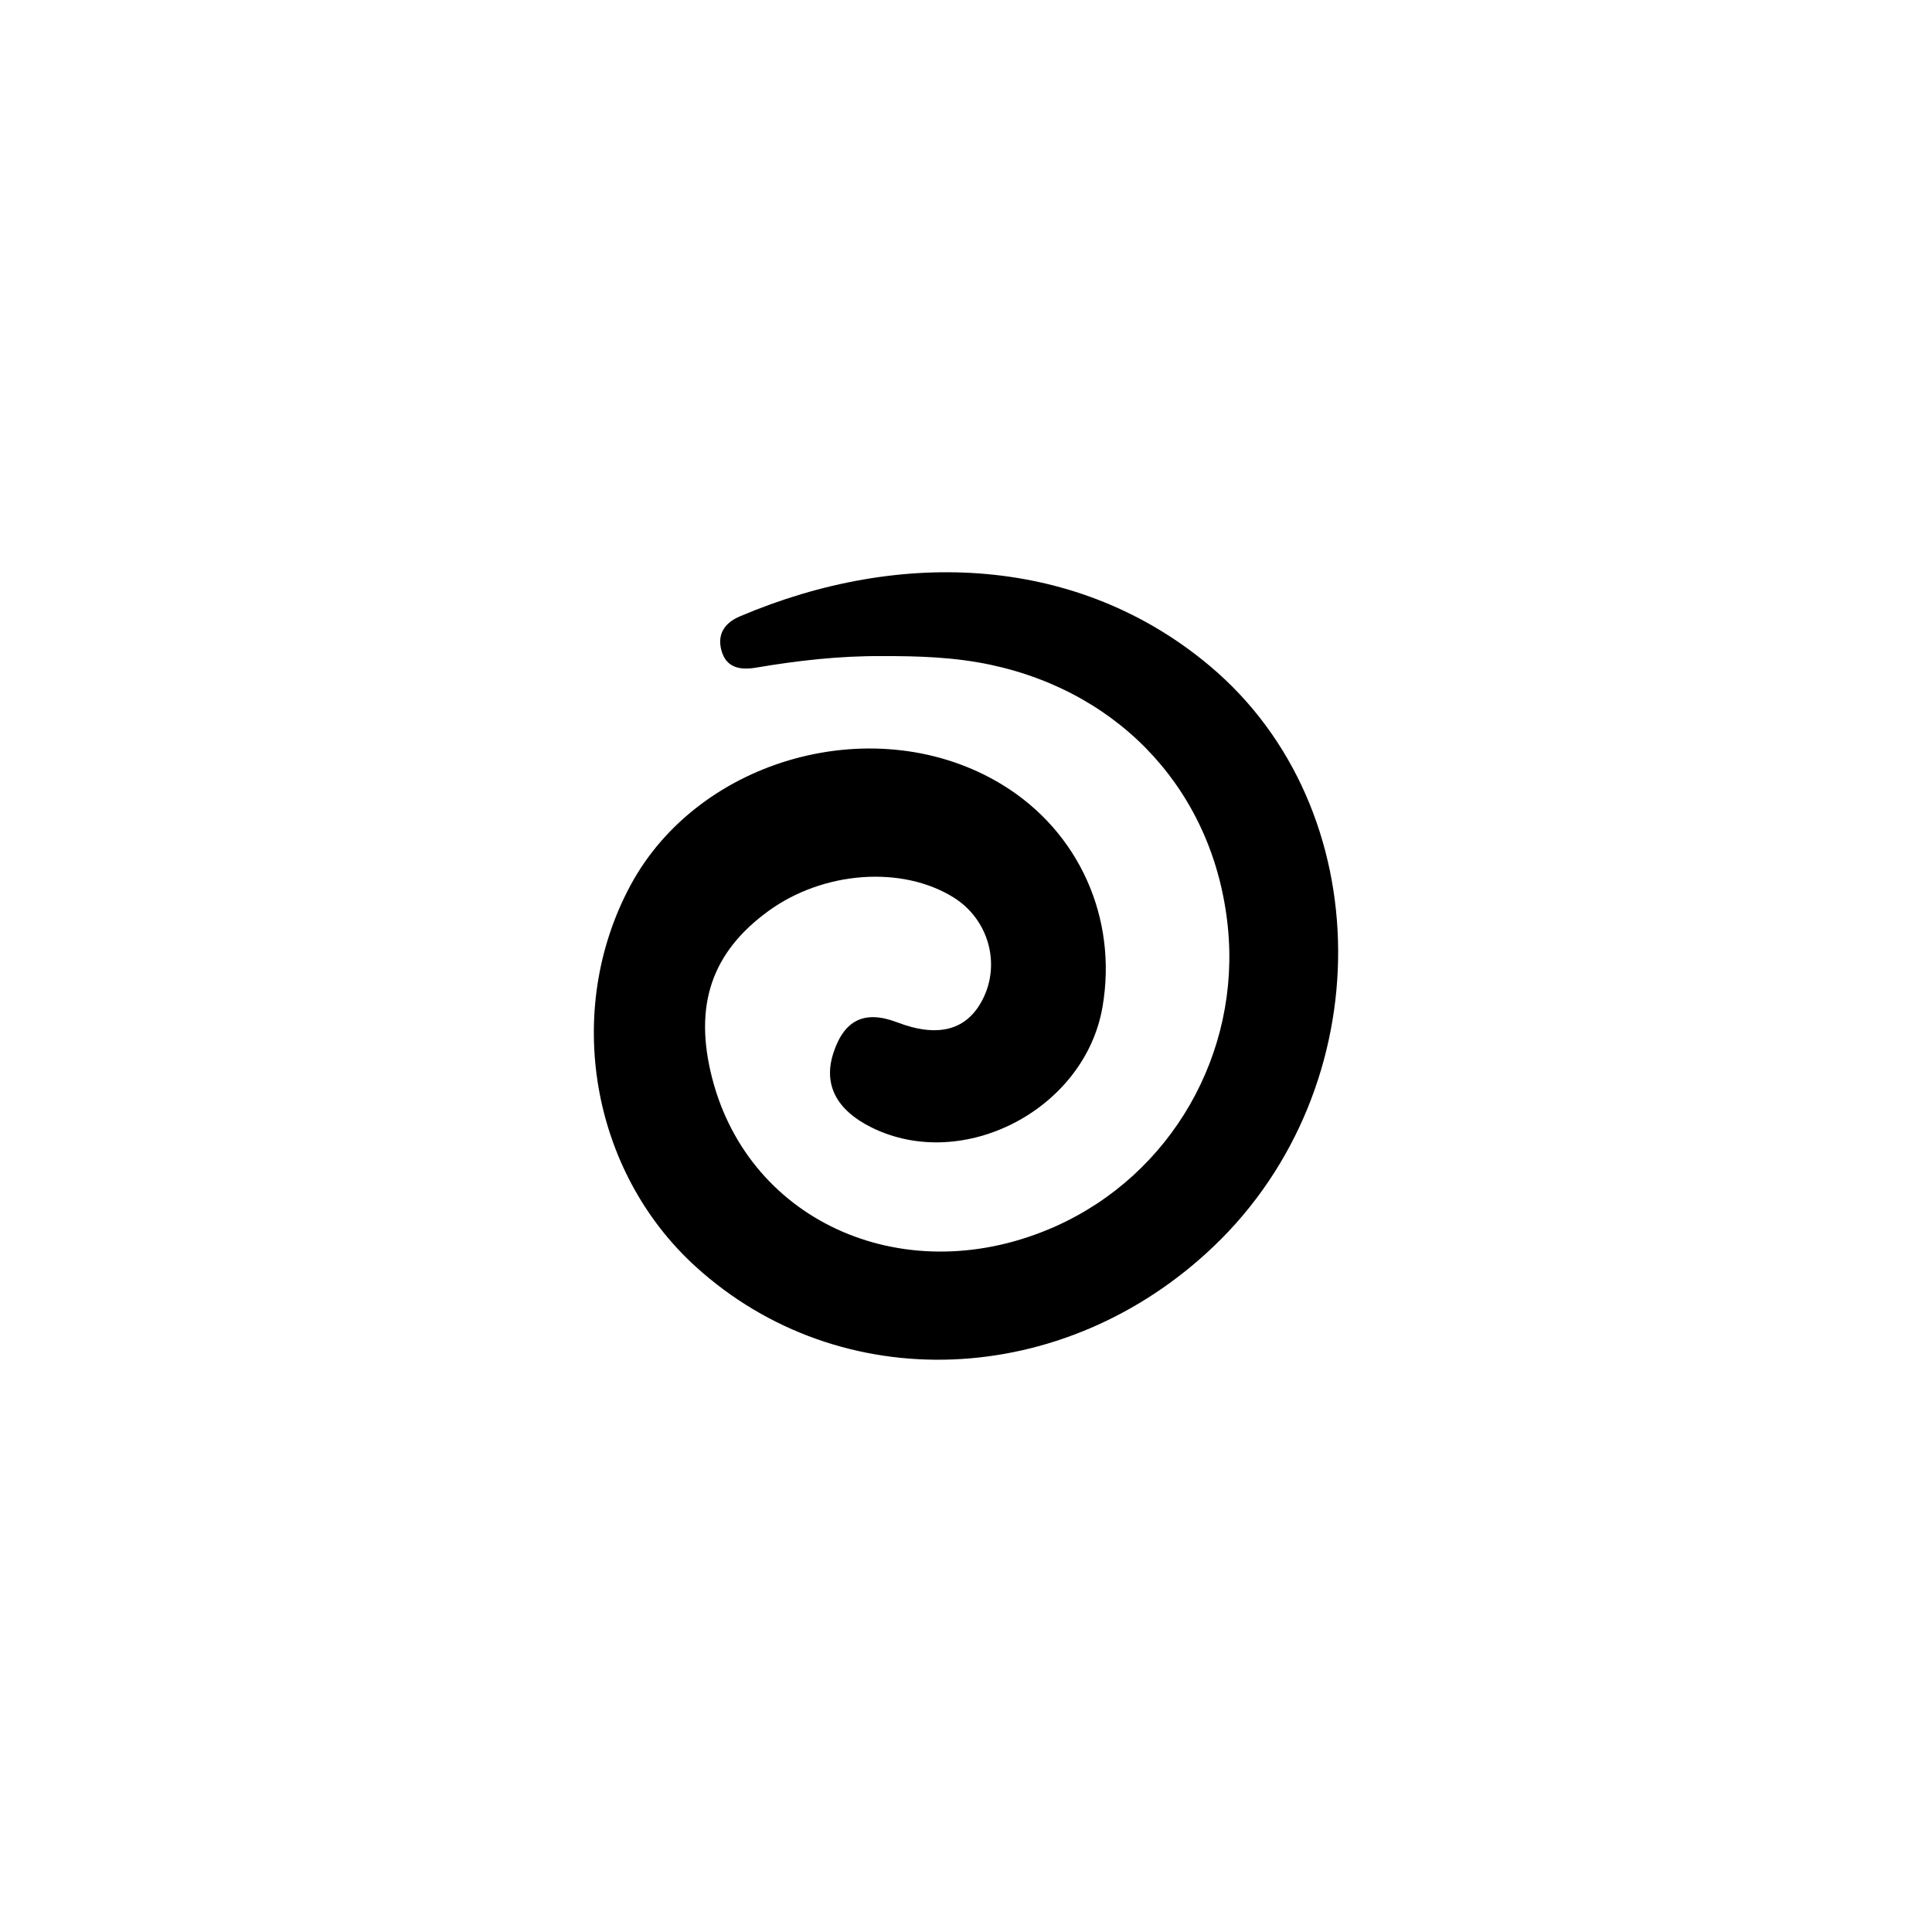
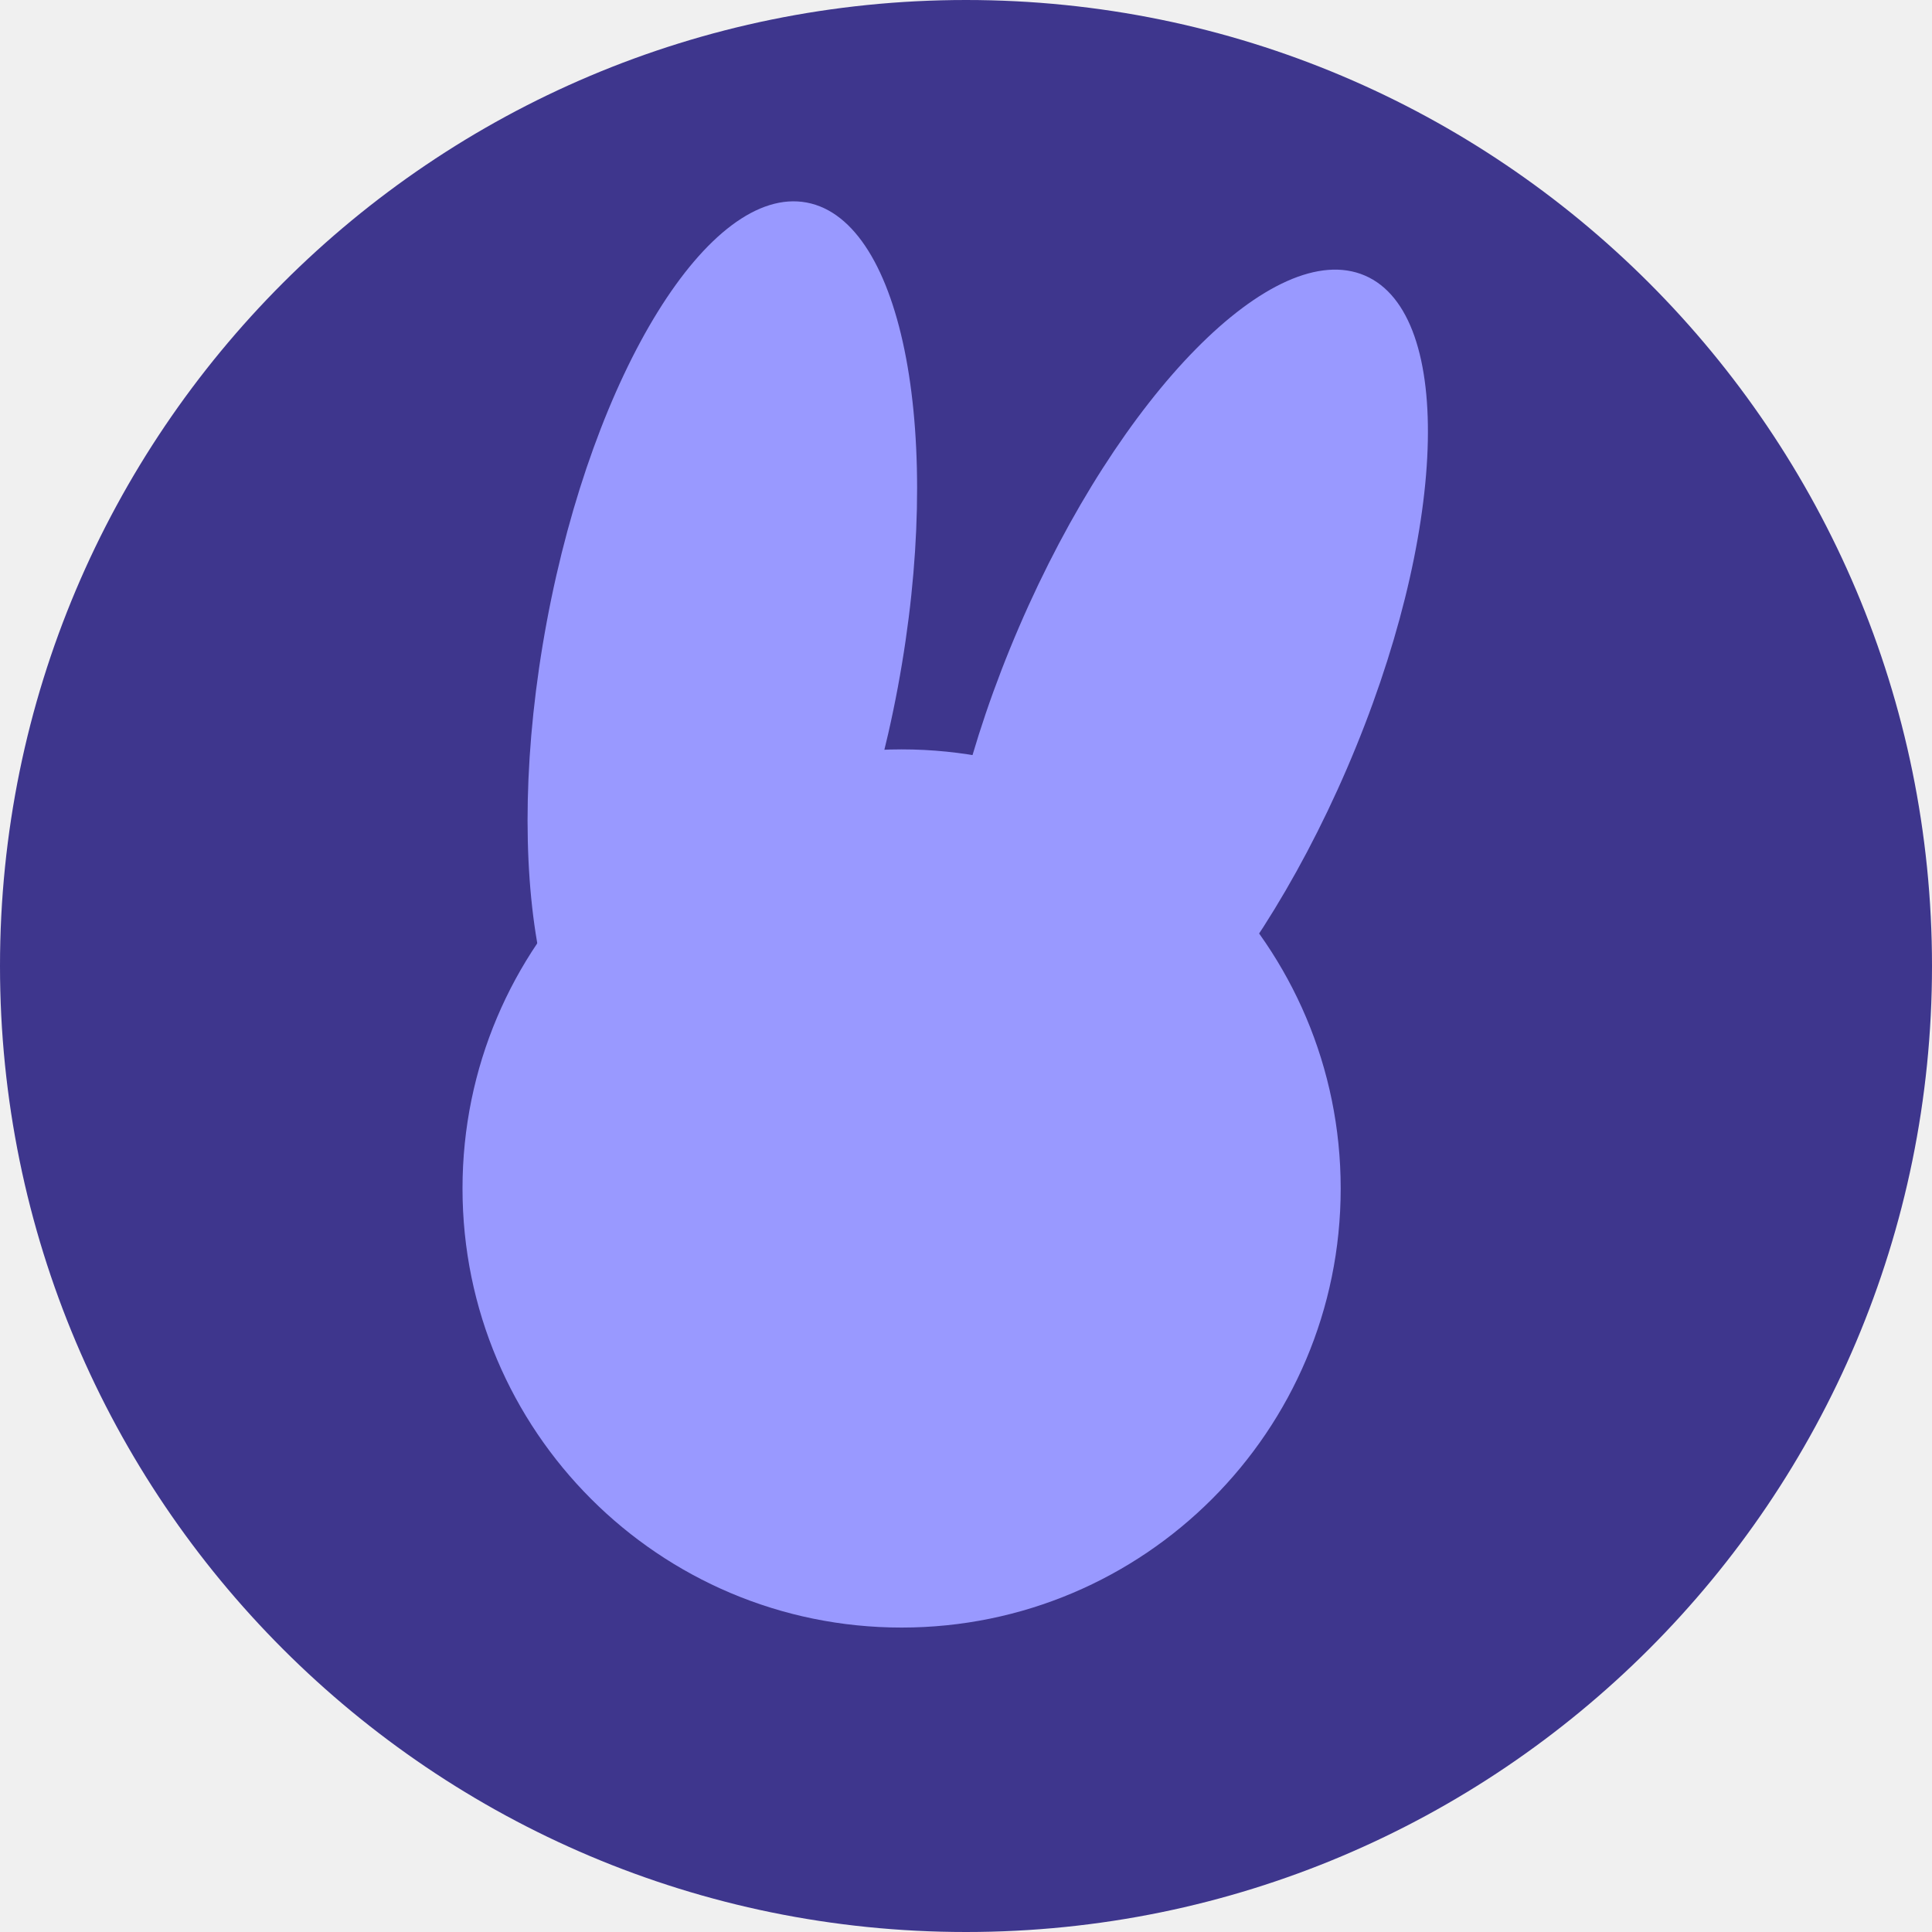
- <svg xmlns="http://www.w3.org/2000/svg" id="Layer_1" data-name="Layer 1" viewBox="0 0 2000 2000">
-   <defs>
-     <style>
-       .cls-1, .cls-2 {
-         stroke-width: 0px;
-       }
- 
-       .cls-2 {
-         fill: #fff;
-       }
-     </style>
-   </defs>
-   <rect class="cls-2" width="2000" height="2000" />
-   <path class="cls-1" d="m912.9,679.2c-43.79-.31-87.07,4.62-130.17,11.92-15.85,2.69-30.81.7-35.87-17.66-4.67-16.97,3.24-28.66,19.05-35.39,167.85-71.47,351.21-62.54,486.77,51.56,175.56,147.77,176.63,435.38,3.97,600.37-155.18,148.29-386.68,157.42-536.52,21.17-108.52-98.68-137.04-264.81-67.69-394.23,71.35-133.14,255.96-183.31,385.04-104.65,79.31,48.33,119.76,138.06,103.8,230.26-18.3,105.76-143.93,171.42-238.7,124.77-36.79-18.11-50.46-44.56-39.89-77.17,11.17-34.45,32.4-44.69,66.02-31.85,42.56,16.25,72.29,8.25,88.61-23.84,18.91-37.19,5.77-83.05-30.22-105.45-53.33-33.2-134.6-27.29-191.44,13.93-59.09,42.86-77.72,97.91-58.51,172.88,38.79,151.32,202.72,222.09,355.76,153.58,119.51-53.5,191.53-178.88,178.12-310.06-14.07-137.62-108.58-241.75-245.15-271.07-37.39-8.03-75.08-9.2-112.98-9.07Z" />
+ <svg xmlns="http://www.w3.org/2000/svg" width="330" height="330" viewBox="0 0 330 330" fill="none">
+   <circle cx="165" cy="165" r="165" fill="#3E368D" />
+   <circle cx="154" cy="203" r="75" fill="#9999FF" />
+   <ellipse cx="123.381" cy="111.762" rx="30.5" ry="78.5" transform="rotate(10.5689 123.381 111.762)" fill="#9999FF" />
+   <ellipse cx="202.073" cy="119.162" rx="30.5" ry="78.5" transform="rotate(23.3102 202.073 119.162)" fill="#9999FF" />
</svg>
